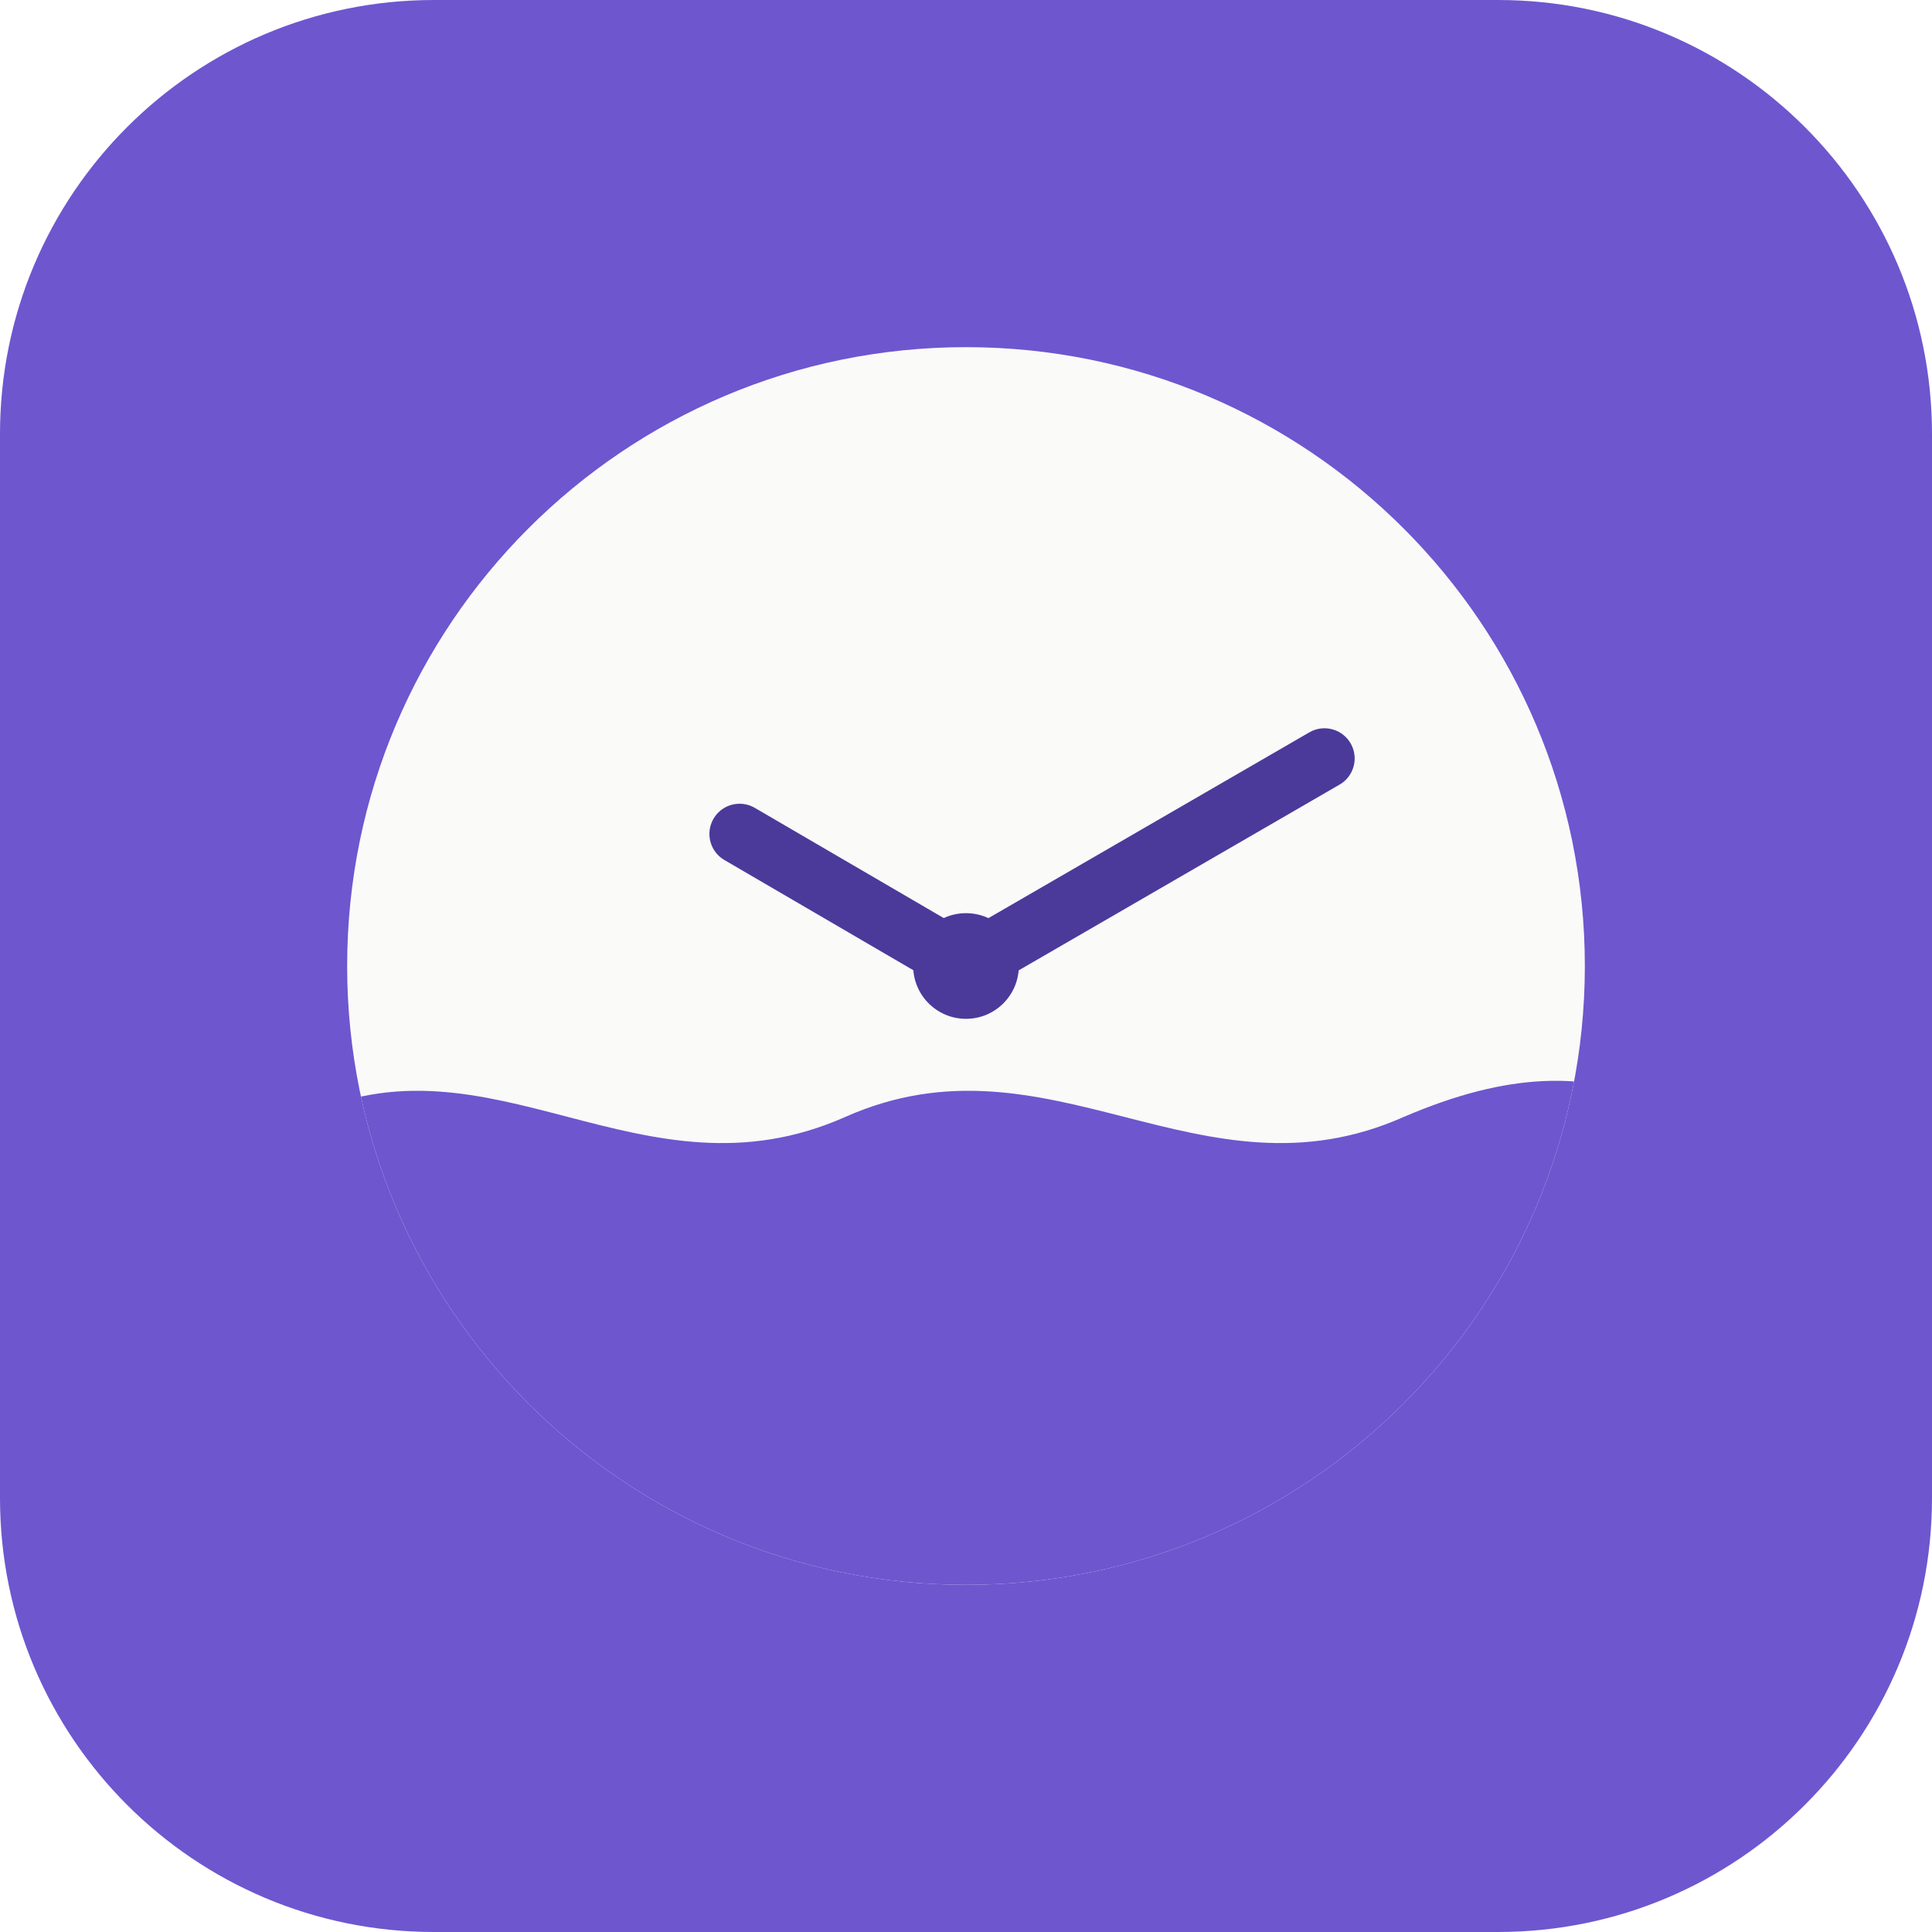
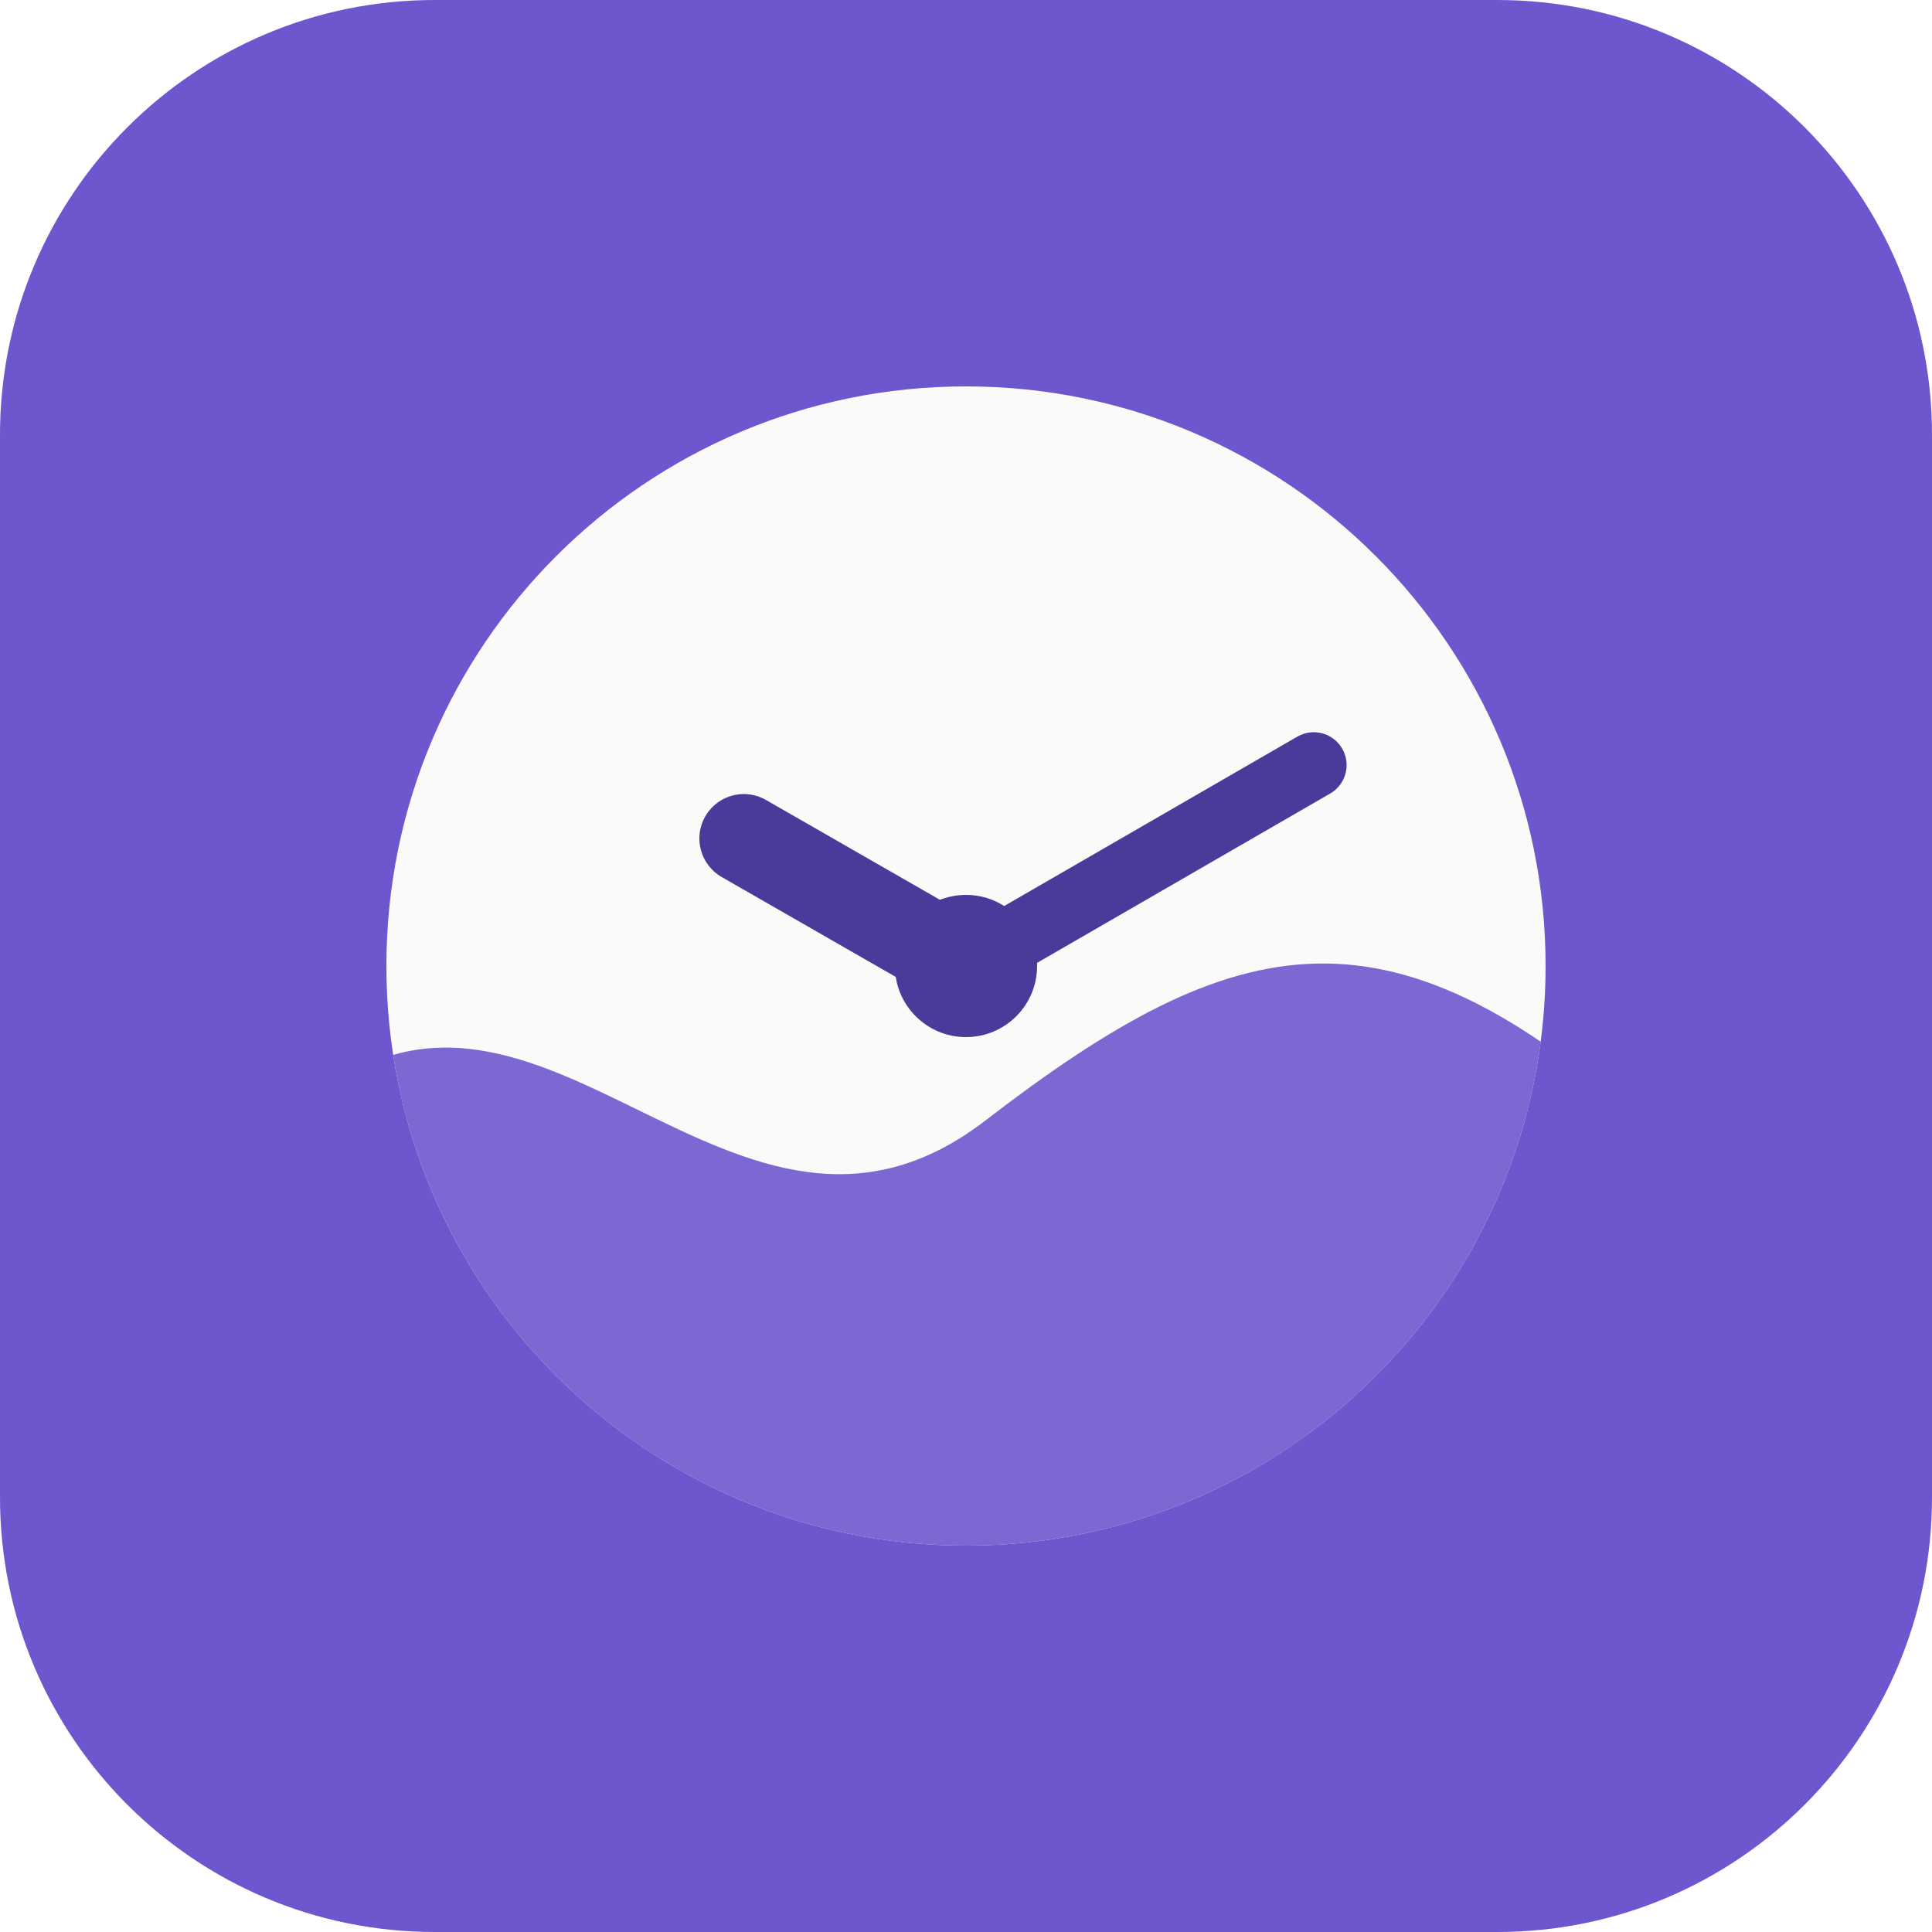
- <svg xmlns="http://www.w3.org/2000/svg" width="512" height="512" viewBox="0 0 512 512">
+ <svg xmlns="http://www.w3.org/2000/svg" viewBox="0 0 100 100">
+   <rect width="100" height="100" rx="22.5" fill="#6E56CF" />
  <defs>
-     <clipPath id="face">
-       <circle cx="256" cy="256" r="164" />
+     <clipPath id="c">
+       <circle cx="50" cy="50" r="30" />
    </clipPath>
  </defs>
-   <rect width="512" height="512" rx="115" fill="#6E56CF" />
-   <circle cx="256" cy="256" r="164" fill="#FAFAF9" />
-   <path clip-path="url(#face)" fill="#6E56CF" d="M80,296 C130,272 170,320 224,296 C278,272 318,320 372,296 C400,284 420,284 440,292 L440,440 L80,440 Z" />
-   <g stroke="#4B3A9A" stroke-width="16" stroke-linecap="round" fill="none">
-     <path d="M256,256 L196,221" />
-     <path d="M256,256 L351,201" />
+   <circle cx="50" cy="50" r="30" fill="#FAFAF9" />
+   <g clip-path="url(#c)">
+     <path d="M16 57 C28 47 38 68 51 58 S72 46 86 59 L86 90 L16 90Z" fill="#6E56CF" opacity=".9" />
  </g>
-   <circle cx="256" cy="256" r="14" fill="#4B3A9A" />
+   <line x1="50" y1="50" x2="38.5" y2="43.4" stroke="#4B3A9A" stroke-width="4.6" stroke-linecap="round" />
+   <line x1="50" y1="50" x2="68" y2="39.6" stroke="#4B3A9A" stroke-width="3.4" stroke-linecap="round" />
+   <circle cx="50" cy="50" r="3.68" fill="#4B3A9A" />
</svg>
